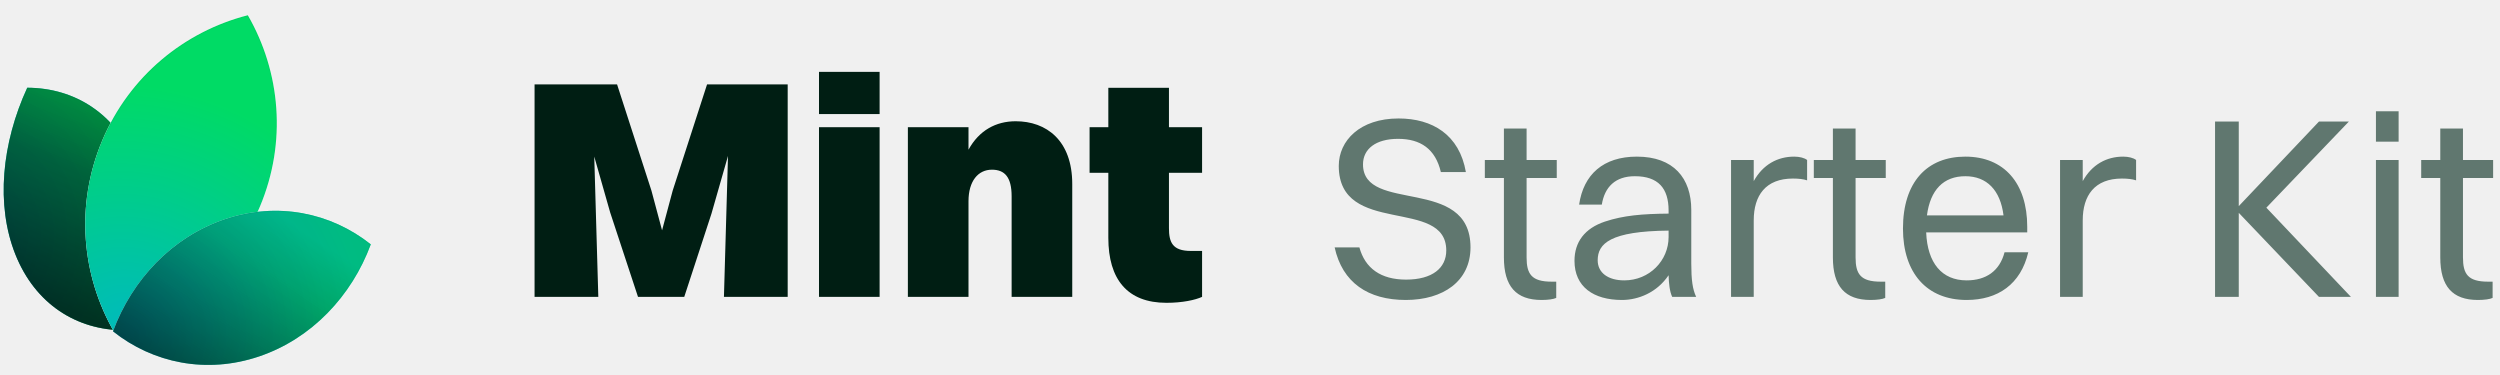
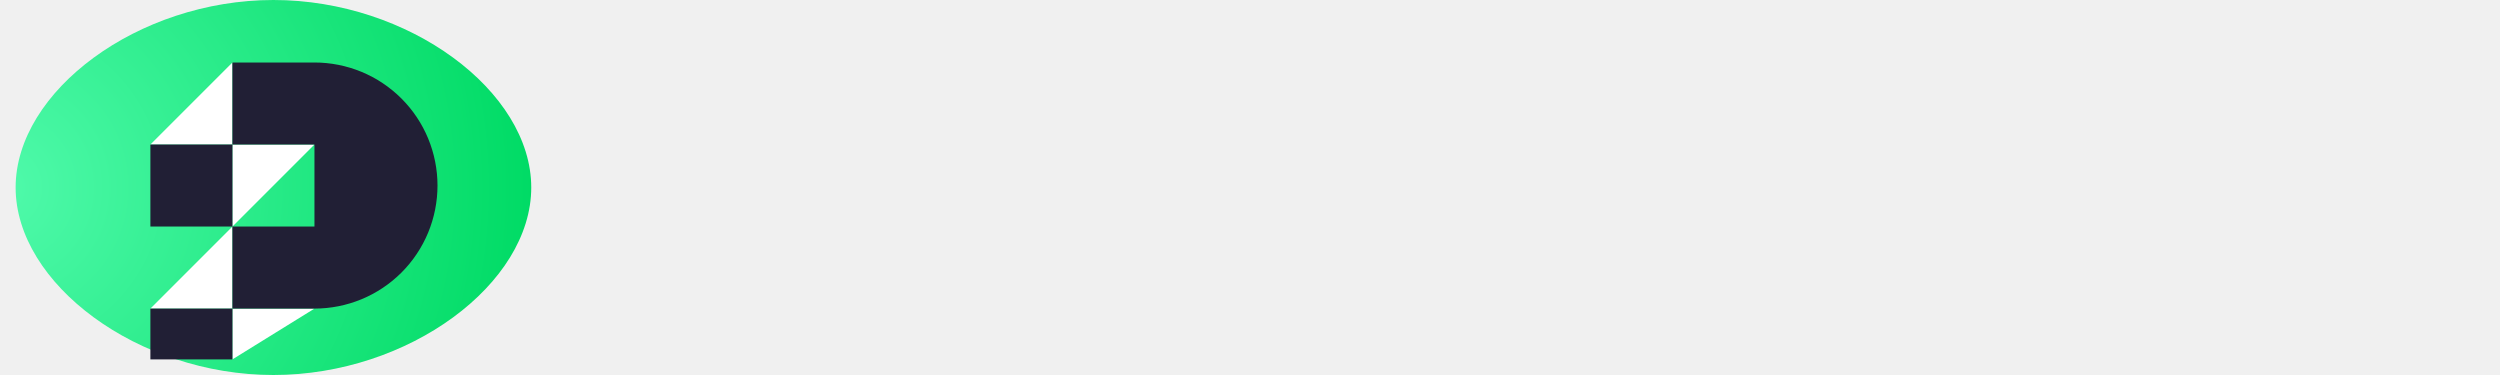
<svg xmlns="http://www.w3.org/2000/svg" width="160" height="24" viewBox="0 0 160 24" fill="none">
-   <path d="M7.953 21.139C4.896 21.13 2.255 19.458 0.987 16.29C-0.28 13.121 0.109 9.163 1.744 5.615C4.801 5.624 7.442 7.296 8.71 10.465C9.977 13.633 9.588 17.591 7.953 21.139Z" fill="white" />
-   <path d="M7.953 21.139C4.896 21.13 2.255 19.458 0.987 16.29C-0.28 13.121 0.109 9.163 1.744 5.615C4.801 5.624 7.442 7.296 8.71 10.465C9.977 13.633 9.588 17.591 7.953 21.139Z" fill="url(#paint0_radial_115_86)" />
-   <path d="M7.953 21.139C4.896 21.13 2.255 19.458 0.987 16.29C-0.28 13.121 0.109 9.163 1.744 5.615C4.801 5.624 7.442 7.296 8.71 10.465C9.977 13.633 9.588 17.591 7.953 21.139Z" fill="black" fill-opacity="0.5" style="mix-blend-mode:hard-light" />
-   <path d="M7.953 21.139C4.896 21.13 2.255 19.458 0.987 16.29C-0.28 13.121 0.109 9.163 1.744 5.615C4.801 5.624 7.442 7.296 8.71 10.465C9.977 13.633 9.588 17.591 7.953 21.139Z" fill="url(#paint1_linear_115_86)" fill-opacity="0.5" style="mix-blend-mode:hard-light" />
-   <path d="M7.935 21.111C4.897 21.096 2.274 19.431 1.013 16.279C-0.248 13.124 0.136 9.182 1.762 5.643C4.8 5.659 7.423 7.324 8.684 10.476C9.945 13.63 9.561 17.572 7.935 21.111Z" stroke="url(#paint2_linear_115_86)" stroke-opacity="0.05" stroke-width="0.056" />
-   <path d="M7.31 21.257C11.354 20.221 14.884 17.375 16.628 13.236C18.373 9.097 17.945 4.587 15.86 0.976C11.816 2.012 8.287 4.858 6.542 8.998C4.797 13.137 5.225 17.646 7.31 21.257Z" fill="white" />
-   <path d="M7.31 21.257C11.354 20.221 14.884 17.375 16.628 13.236C18.373 9.097 17.945 4.587 15.86 0.976C11.816 2.012 8.287 4.858 6.542 8.998C4.797 13.137 5.225 17.646 7.31 21.257Z" fill="url(#paint3_radial_115_86)" />
-   <path d="M16.602 13.225C14.864 17.349 11.351 20.187 7.324 21.225C5.253 17.624 4.829 13.132 6.568 9.009C8.306 4.885 11.819 2.047 15.846 1.009C17.918 4.61 18.341 9.101 16.602 13.225Z" stroke="url(#paint4_linear_115_86)" stroke-opacity="0.05" stroke-width="0.056" />
-   <path d="M7.234 21.207C9.789 23.237 13.21 23.951 16.577 22.814C19.944 21.677 22.506 18.945 23.73 15.638C21.175 13.608 17.754 12.894 14.387 14.031C11.02 15.168 8.458 17.901 7.234 21.207Z" fill="white" />
-   <path d="M7.234 21.207C9.789 23.237 13.21 23.951 16.577 22.814C19.944 21.677 22.506 18.945 23.73 15.638C21.175 13.608 17.754 12.894 14.387 14.031C11.02 15.168 8.458 17.901 7.234 21.207Z" fill="url(#paint5_radial_115_86)" />
-   <path d="M7.234 21.207C9.789 23.237 13.21 23.951 16.577 22.814C19.944 21.677 22.506 18.945 23.73 15.638C21.175 13.608 17.754 12.894 14.387 14.031C11.02 15.168 8.458 17.901 7.234 21.207Z" fill="black" fill-opacity="0.2" style="mix-blend-mode:hard-light" />
-   <path d="M7.234 21.207C9.789 23.237 13.21 23.951 16.577 22.814C19.944 21.677 22.506 18.945 23.73 15.638C21.175 13.608 17.754 12.894 14.387 14.031C11.02 15.168 8.458 17.901 7.234 21.207Z" fill="url(#paint6_linear_115_86)" fill-opacity="0.5" style="mix-blend-mode:hard-light" />
-   <path d="M16.568 22.787C13.218 23.918 9.814 23.212 7.267 21.198C8.492 17.907 11.044 15.189 14.396 14.058C17.747 12.927 21.15 13.633 23.697 15.648C22.472 18.938 19.92 21.656 16.568 22.787Z" stroke="url(#paint7_linear_115_86)" stroke-opacity="0.05" stroke-width="0.056" />
-   <path d="M34.212 19V5.4H39.492L41.692 12.2L42.372 14.74L43.052 12.2L45.252 5.4H50.412V19H46.332L46.592 9.98L45.532 13.68L43.792 19H40.832L39.052 13.6L38.032 10.02L38.292 19H34.212ZM52.416 7.3V4.6H56.295V7.3H52.416ZM52.416 19V8.14H56.295V19H52.416ZM58.104 19V8.14H61.984V9.58C62.664 8.34 63.744 7.76 65.004 7.76C66.964 7.76 68.624 8.98 68.624 11.78V19H64.744V12.56C64.744 11.34 64.304 10.86 63.484 10.86C62.604 10.86 61.984 11.58 61.984 12.88V19H58.104ZM70.933 15.22V11.06H69.733V8.14H70.933V5.62H74.813V8.14H76.933V11.06H74.813V14.6C74.813 15.5 75.033 16.06 76.213 16.06H76.933V19C76.493 19.2 75.673 19.38 74.653 19.38C72.153 19.38 70.933 17.88 70.933 15.22Z" fill="#001E13" />
-   <path d="M87.232 10.519C87.232 13.687 94.112 11.229 94.112 15.832C94.112 17.994 92.364 19.198 89.971 19.198C87.562 19.198 85.912 18.093 85.417 15.832H87.001C87.364 17.169 88.371 17.895 89.987 17.895C91.671 17.895 92.561 17.152 92.561 16.03C92.561 12.598 85.681 15.155 85.681 10.618C85.681 9.001 87.034 7.582 89.509 7.582C91.671 7.582 93.403 8.621 93.816 11.014H92.215C91.868 9.529 90.912 8.886 89.476 8.886C88.057 8.886 87.232 9.529 87.232 10.519ZM96.25 16.476V11.393H95.029V10.239H96.25V8.226H97.702V10.239H99.632V11.393H97.702V16.476C97.702 17.532 98.015 18.026 99.302 18.026H99.599V19.066C99.434 19.148 99.071 19.198 98.659 19.198C97.025 19.198 96.25 18.323 96.25 16.476ZM102.516 13.093H101.064C101.345 11.162 102.615 10.024 104.76 10.024C107.103 10.024 108.242 11.393 108.242 13.44V16.888C108.242 17.895 108.324 18.521 108.555 19H107.021C106.856 18.654 106.806 18.142 106.79 17.614C106.047 18.72 104.859 19.198 103.803 19.198C101.988 19.198 100.767 18.357 100.767 16.69C100.767 15.486 101.427 14.611 102.714 14.182C103.902 13.786 105.107 13.687 106.79 13.671V13.473C106.79 12.053 106.13 11.278 104.628 11.278C103.374 11.278 102.698 11.971 102.516 13.093ZM102.252 16.657C102.252 17.465 102.929 17.944 103.952 17.944C105.569 17.944 106.79 16.674 106.79 15.172V14.759C103.061 14.793 102.252 15.585 102.252 16.657ZM110.787 19V10.239H112.239V11.591C112.833 10.519 113.774 10.024 114.83 10.024C115.176 10.024 115.49 10.107 115.655 10.239V11.542C115.407 11.46 115.094 11.427 114.747 11.427C112.998 11.427 112.239 12.515 112.239 14.1V19H110.787ZM117.305 16.476V11.393H116.084V10.239H117.305V8.226H118.757V10.239H120.688V11.393H118.757V16.476C118.757 17.532 119.071 18.026 120.358 18.026H120.655V19.066C120.49 19.148 120.127 19.198 119.714 19.198C118.081 19.198 117.305 18.323 117.305 16.476ZM129.809 16.145C129.33 18.192 127.862 19.198 125.865 19.198C123.324 19.198 121.79 17.482 121.79 14.627C121.79 11.658 123.324 10.024 125.783 10.024C128.258 10.024 129.743 11.723 129.743 14.512V14.875H123.275C123.357 16.838 124.281 17.944 125.865 17.944C127.103 17.944 127.977 17.35 128.291 16.145H129.809ZM125.783 11.278C124.38 11.278 123.539 12.152 123.324 13.786H128.225C128.027 12.169 127.152 11.278 125.783 11.278ZM131.843 19V10.239H133.295V11.591C133.889 10.519 134.829 10.024 135.885 10.024C136.232 10.024 136.545 10.107 136.71 10.239V11.542C136.463 11.46 136.149 11.427 135.803 11.427C134.054 11.427 133.295 12.515 133.295 14.1V19H131.843ZM141.763 19V7.78H143.281V13.192L148.413 7.78H150.327L145.047 13.291L150.459 19H148.413L143.281 13.621V19H141.763ZM152.06 9.067V7.12H153.512V9.067H152.06ZM152.06 19V10.239H153.512V19H152.06ZM156.178 16.476V11.393H154.957V10.239H156.178V8.226H157.63V10.239H159.56V11.393H157.63V16.476C157.63 17.532 157.943 18.026 159.23 18.026H159.527V19.066C159.362 19.148 158.999 19.198 158.587 19.198C156.953 19.198 156.178 18.323 156.178 16.476Z" fill="#002719" fill-opacity="0.6" />
+   <path d="M17.5 24C26.165 24 34 18.165 34 12C34 5.835 26.165 0 17.5 0C8.835 0 1 5.835 1 12C1 18.165 8.835 24 17.5 24Z" fill="url(#gradient1)" />
+   <path d="M14.875 4L9.625 9.25H14.875V14.5L9.625 19.75H14.875V23L20.125 19.75H14.875V14.5L20.125 9.25H14.875V4Z" fill="white" />
+   <path fill-rule="evenodd" clip-rule="evenodd" d="M20.125 19.75C21.159 19.75 22.183 19.546 23.139 19.151C24.094 18.755 24.962 18.175 25.694 17.444C26.425 16.712 27.005 15.844 27.401 14.889C27.796 13.933 28 12.909 28 11.875C28 10.841 27.796 9.817 27.401 8.861C27.005 7.906 26.425 7.038 25.694 6.307C24.962 5.575 24.094 4.995 23.139 4.599C22.183 4.204 21.159 4 20.125 4L14.875 4V9.25H9.625V14.5H14.875V19.75H9.625V23H14.875V19.75H20.125ZM20.125 14.5V9.25H14.875V14.5H20.125Z" fill="#211F35" />
  <defs>
-     <radialGradient id="paint0_radial_115_86" cx="0" cy="0" r="1" gradientUnits="userSpaceOnUse" gradientTransform="translate(-3.00503 15.023) rotate(-10.029) scale(17.9572 17.784)">
-       <stop stop-color="#00B0BB" />
+     <radialGradient id="gradient1" cx="0" cy="0" r="1" gradientUnits="userSpaceOnUse" gradientTransform="translate(0 12) scale(34)">
+       <stop stop-color="#50FAAB" />
      <stop offset="1" stop-color="#00DB65" />
    </radialGradient>
-     <linearGradient id="paint1_linear_115_86" x1="7.39" y1="4.813" x2="1.63" y2="18.689" gradientUnits="userSpaceOnUse">
-       <stop stop-color="#18E299" />
-       <stop offset="1" />
-     </linearGradient>
-     <linearGradient id="paint2_linear_115_86" x1="7.948" y1="8.016" x2="1.761" y2="18.746" gradientUnits="userSpaceOnUse">
-       <stop />
-       <stop offset="1" stop-opacity="0" />
-     </linearGradient>
-     <radialGradient id="paint3_radial_115_86" cx="0" cy="0" r="1" gradientUnits="userSpaceOnUse" gradientTransform="translate(8.11404 20.8822) rotate(-75.7542) scale(21.6246 23.7772)">
-       <stop stop-color="#00BBBB" />
-       <stop offset="0.713" stop-color="#00DB65" />
-     </radialGradient>
-     <linearGradient id="paint4_linear_115_86" x1="7.602" y1="5.871" x2="15.556" y2="16.372" gradientUnits="userSpaceOnUse">
-       <stop />
-       <stop offset="1" stop-opacity="0" />
-     </linearGradient>
-     <radialGradient id="paint5_radial_115_86" cx="0" cy="0" r="1" gradientUnits="userSpaceOnUse" gradientTransform="translate(7.84537 21.5181) rotate(-20.3525) scale(18.5603 17.32)">
-       <stop stop-color="#00B0BB" />
-       <stop offset="1" stop-color="#00DB65" />
-     </radialGradient>
-     <linearGradient id="paint6_linear_115_86" x1="16.808" y1="13.007" x2="10.041" y2="22.994" gradientUnits="userSpaceOnUse">
-       <stop stop-color="#00B1BC" />
-       <stop offset="1" />
-     </linearGradient>
-     <linearGradient id="paint7_linear_115_86" x1="16.808" y1="13.007" x2="14.169" y2="23.841" gradientUnits="userSpaceOnUse">
-       <stop />
-       <stop offset="1" stop-opacity="0" />
-     </linearGradient>
  </defs>
</svg>
